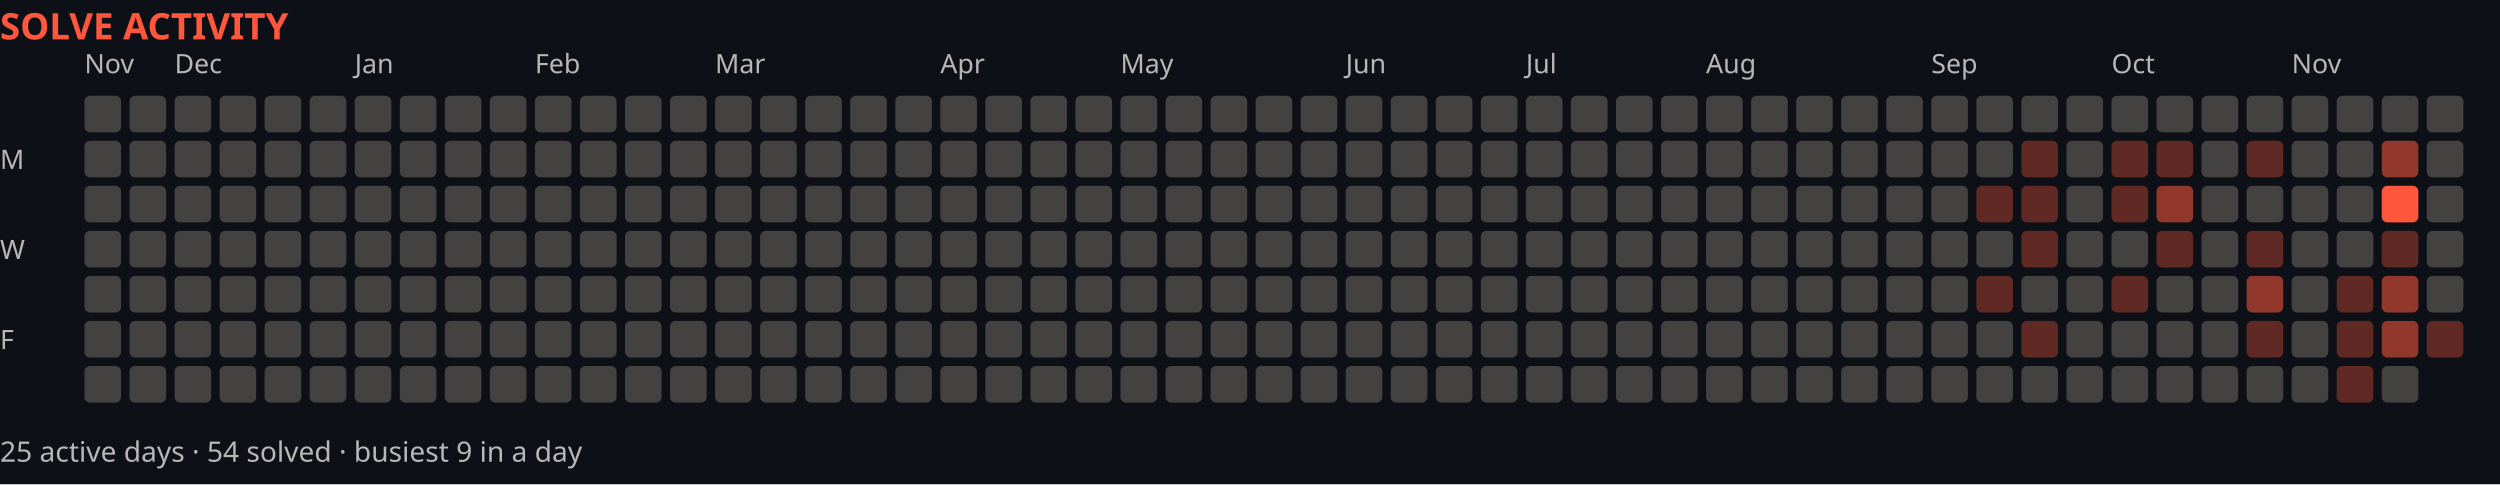
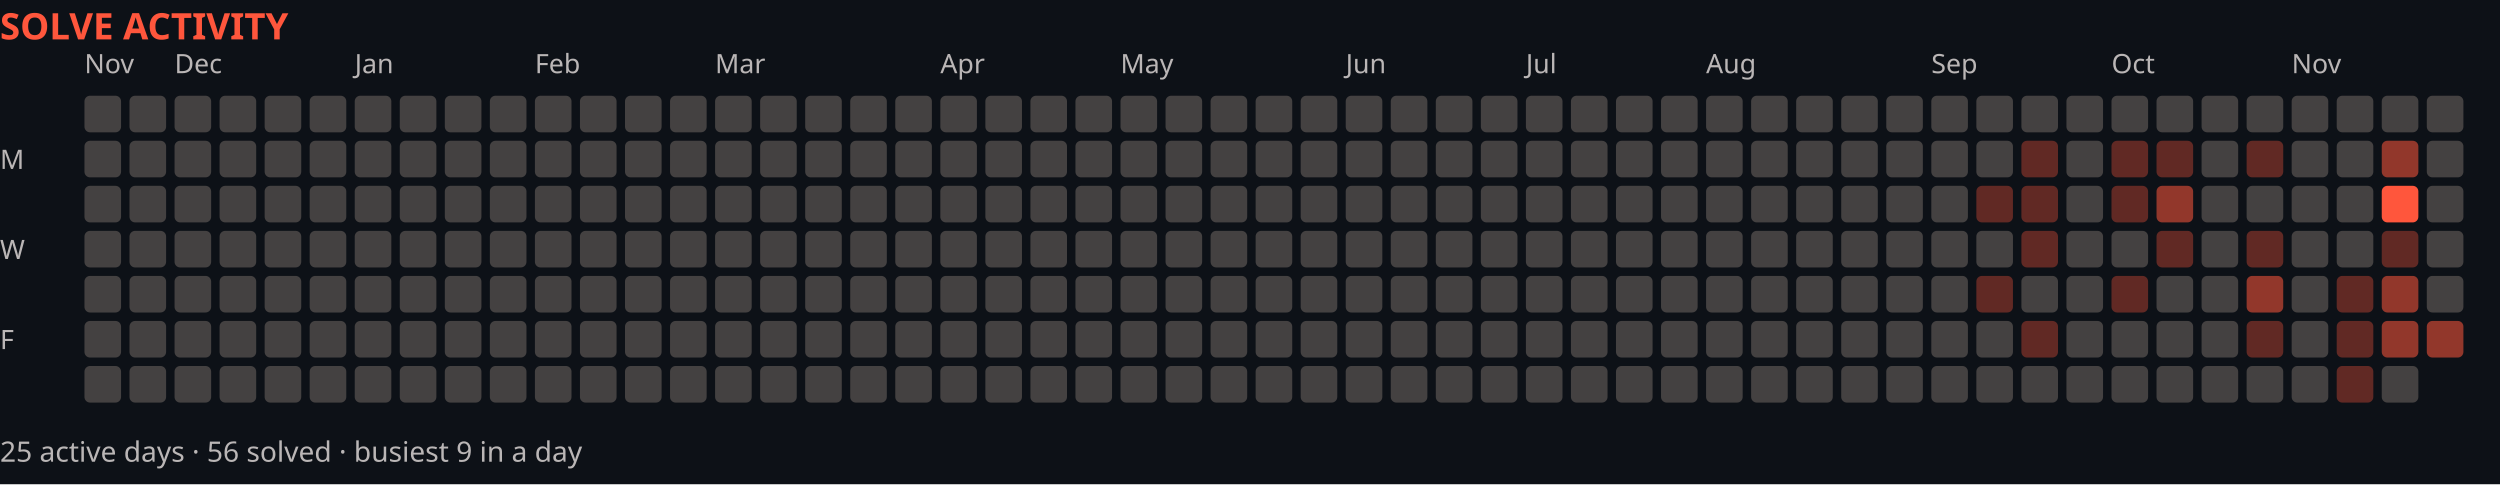
<svg xmlns="http://www.w3.org/2000/svg" width="888" height="172" viewBox="0 0 888 172" role="img" aria-label="Solve activity over the last year">
  <rect width="888" height="172" fill="#0d1117" />
  <text x="0" y="14" font-family="system-ui,sans-serif" font-size="13" font-weight="700" fill="#ff563c">SOLVE ACTIVITY</text>
  <text x="30" y="26" font-family="system-ui,sans-serif" font-size="9.5" fill="#bab6b6">Nov</text>
  <text x="62" y="26" font-family="system-ui,sans-serif" font-size="9.5" fill="#bab6b6">Dec</text>
  <text x="126" y="26" font-family="system-ui,sans-serif" font-size="9.5" fill="#bab6b6">Jan</text>
  <text x="190" y="26" font-family="system-ui,sans-serif" font-size="9.5" fill="#bab6b6">Feb</text>
  <text x="254" y="26" font-family="system-ui,sans-serif" font-size="9.5" fill="#bab6b6">Mar</text>
  <text x="334" y="26" font-family="system-ui,sans-serif" font-size="9.5" fill="#bab6b6">Apr</text>
  <text x="398" y="26" font-family="system-ui,sans-serif" font-size="9.5" fill="#bab6b6">May</text>
  <text x="478" y="26" font-family="system-ui,sans-serif" font-size="9.5" fill="#bab6b6">Jun</text>
  <text x="542" y="26" font-family="system-ui,sans-serif" font-size="9.5" fill="#bab6b6">Jul</text>
  <text x="606" y="26" font-family="system-ui,sans-serif" font-size="9.5" fill="#bab6b6">Aug</text>
  <text x="686" y="26" font-family="system-ui,sans-serif" font-size="9.5" fill="#bab6b6">Sep</text>
  <text x="750" y="26" font-family="system-ui,sans-serif" font-size="9.5" fill="#bab6b6">Oct</text>
  <text x="814" y="26" font-family="system-ui,sans-serif" font-size="9.5" fill="#bab6b6">Nov</text>
  <text x="0" y="60" font-family="system-ui,sans-serif" font-size="9.5" fill="#bab6b6">M</text>
  <text x="0" y="92" font-family="system-ui,sans-serif" font-size="9.5" fill="#bab6b6">W</text>
  <text x="0" y="124" font-family="system-ui,sans-serif" font-size="9.5" fill="#bab6b6">F</text>
  <rect x="30" y="34" width="13" height="13" fill="#444141" rx="2" />
  <rect x="30" y="50" width="13" height="13" fill="#444141" rx="2" />
  <rect x="30" y="66" width="13" height="13" fill="#444141" rx="2" />
  <rect x="30" y="82" width="13" height="13" fill="#444141" rx="2" />
  <rect x="30" y="98" width="13" height="13" fill="#444141" rx="2" />
  <rect x="30" y="114" width="13" height="13" fill="#444141" rx="2" />
  <rect x="30" y="130" width="13" height="13" fill="#444141" rx="2" />
  <rect x="46" y="34" width="13" height="13" fill="#444141" rx="2" />
  <rect x="46" y="50" width="13" height="13" fill="#444141" rx="2" />
  <rect x="46" y="66" width="13" height="13" fill="#444141" rx="2" />
  <rect x="46" y="82" width="13" height="13" fill="#444141" rx="2" />
  <rect x="46" y="98" width="13" height="13" fill="#444141" rx="2" />
  <rect x="46" y="114" width="13" height="13" fill="#444141" rx="2" />
  <rect x="46" y="130" width="13" height="13" fill="#444141" rx="2" />
  <rect x="62" y="34" width="13" height="13" fill="#444141" rx="2" />
  <rect x="62" y="50" width="13" height="13" fill="#444141" rx="2" />
  <rect x="62" y="66" width="13" height="13" fill="#444141" rx="2" />
  <rect x="62" y="82" width="13" height="13" fill="#444141" rx="2" />
  <rect x="62" y="98" width="13" height="13" fill="#444141" rx="2" />
  <rect x="62" y="114" width="13" height="13" fill="#444141" rx="2" />
  <rect x="62" y="130" width="13" height="13" fill="#444141" rx="2" />
  <rect x="78" y="34" width="13" height="13" fill="#444141" rx="2" />
  <rect x="78" y="50" width="13" height="13" fill="#444141" rx="2" />
  <rect x="78" y="66" width="13" height="13" fill="#444141" rx="2" />
  <rect x="78" y="82" width="13" height="13" fill="#444141" rx="2" />
  <rect x="78" y="98" width="13" height="13" fill="#444141" rx="2" />
  <rect x="78" y="114" width="13" height="13" fill="#444141" rx="2" />
  <rect x="78" y="130" width="13" height="13" fill="#444141" rx="2" />
  <rect x="94" y="34" width="13" height="13" fill="#444141" rx="2" />
  <rect x="94" y="50" width="13" height="13" fill="#444141" rx="2" />
  <rect x="94" y="66" width="13" height="13" fill="#444141" rx="2" />
  <rect x="94" y="82" width="13" height="13" fill="#444141" rx="2" />
  <rect x="94" y="98" width="13" height="13" fill="#444141" rx="2" />
  <rect x="94" y="114" width="13" height="13" fill="#444141" rx="2" />
  <rect x="94" y="130" width="13" height="13" fill="#444141" rx="2" />
  <rect x="110" y="34" width="13" height="13" fill="#444141" rx="2" />
  <rect x="110" y="50" width="13" height="13" fill="#444141" rx="2" />
  <rect x="110" y="66" width="13" height="13" fill="#444141" rx="2" />
  <rect x="110" y="82" width="13" height="13" fill="#444141" rx="2" />
  <rect x="110" y="98" width="13" height="13" fill="#444141" rx="2" />
  <rect x="110" y="114" width="13" height="13" fill="#444141" rx="2" />
  <rect x="110" y="130" width="13" height="13" fill="#444141" rx="2" />
  <rect x="126" y="34" width="13" height="13" fill="#444141" rx="2" />
  <rect x="126" y="50" width="13" height="13" fill="#444141" rx="2" />
  <rect x="126" y="66" width="13" height="13" fill="#444141" rx="2" />
  <rect x="126" y="82" width="13" height="13" fill="#444141" rx="2" />
  <rect x="126" y="98" width="13" height="13" fill="#444141" rx="2" />
  <rect x="126" y="114" width="13" height="13" fill="#444141" rx="2" />
  <rect x="126" y="130" width="13" height="13" fill="#444141" rx="2" />
  <rect x="142" y="34" width="13" height="13" fill="#444141" rx="2" />
  <rect x="142" y="50" width="13" height="13" fill="#444141" rx="2" />
  <rect x="142" y="66" width="13" height="13" fill="#444141" rx="2" />
  <rect x="142" y="82" width="13" height="13" fill="#444141" rx="2" />
  <rect x="142" y="98" width="13" height="13" fill="#444141" rx="2" />
  <rect x="142" y="114" width="13" height="13" fill="#444141" rx="2" />
  <rect x="142" y="130" width="13" height="13" fill="#444141" rx="2" />
  <rect x="158" y="34" width="13" height="13" fill="#444141" rx="2" />
  <rect x="158" y="50" width="13" height="13" fill="#444141" rx="2" />
  <rect x="158" y="66" width="13" height="13" fill="#444141" rx="2" />
  <rect x="158" y="82" width="13" height="13" fill="#444141" rx="2" />
  <rect x="158" y="98" width="13" height="13" fill="#444141" rx="2" />
  <rect x="158" y="114" width="13" height="13" fill="#444141" rx="2" />
  <rect x="158" y="130" width="13" height="13" fill="#444141" rx="2" />
  <rect x="174" y="34" width="13" height="13" fill="#444141" rx="2" />
  <rect x="174" y="50" width="13" height="13" fill="#444141" rx="2" />
  <rect x="174" y="66" width="13" height="13" fill="#444141" rx="2" />
  <rect x="174" y="82" width="13" height="13" fill="#444141" rx="2" />
  <rect x="174" y="98" width="13" height="13" fill="#444141" rx="2" />
  <rect x="174" y="114" width="13" height="13" fill="#444141" rx="2" />
  <rect x="174" y="130" width="13" height="13" fill="#444141" rx="2" />
  <rect x="190" y="34" width="13" height="13" fill="#444141" rx="2" />
  <rect x="190" y="50" width="13" height="13" fill="#444141" rx="2" />
  <rect x="190" y="66" width="13" height="13" fill="#444141" rx="2" />
  <rect x="190" y="82" width="13" height="13" fill="#444141" rx="2" />
  <rect x="190" y="98" width="13" height="13" fill="#444141" rx="2" />
  <rect x="190" y="114" width="13" height="13" fill="#444141" rx="2" />
  <rect x="190" y="130" width="13" height="13" fill="#444141" rx="2" />
  <rect x="206" y="34" width="13" height="13" fill="#444141" rx="2" />
  <rect x="206" y="50" width="13" height="13" fill="#444141" rx="2" />
  <rect x="206" y="66" width="13" height="13" fill="#444141" rx="2" />
  <rect x="206" y="82" width="13" height="13" fill="#444141" rx="2" />
  <rect x="206" y="98" width="13" height="13" fill="#444141" rx="2" />
  <rect x="206" y="114" width="13" height="13" fill="#444141" rx="2" />
  <rect x="206" y="130" width="13" height="13" fill="#444141" rx="2" />
  <rect x="222" y="34" width="13" height="13" fill="#444141" rx="2" />
  <rect x="222" y="50" width="13" height="13" fill="#444141" rx="2" />
  <rect x="222" y="66" width="13" height="13" fill="#444141" rx="2" />
  <rect x="222" y="82" width="13" height="13" fill="#444141" rx="2" />
  <rect x="222" y="98" width="13" height="13" fill="#444141" rx="2" />
  <rect x="222" y="114" width="13" height="13" fill="#444141" rx="2" />
  <rect x="222" y="130" width="13" height="13" fill="#444141" rx="2" />
  <rect x="238" y="34" width="13" height="13" fill="#444141" rx="2" />
  <rect x="238" y="50" width="13" height="13" fill="#444141" rx="2" />
  <rect x="238" y="66" width="13" height="13" fill="#444141" rx="2" />
  <rect x="238" y="82" width="13" height="13" fill="#444141" rx="2" />
  <rect x="238" y="98" width="13" height="13" fill="#444141" rx="2" />
  <rect x="238" y="114" width="13" height="13" fill="#444141" rx="2" />
  <rect x="238" y="130" width="13" height="13" fill="#444141" rx="2" />
  <rect x="254" y="34" width="13" height="13" fill="#444141" rx="2" />
  <rect x="254" y="50" width="13" height="13" fill="#444141" rx="2" />
  <rect x="254" y="66" width="13" height="13" fill="#444141" rx="2" />
  <rect x="254" y="82" width="13" height="13" fill="#444141" rx="2" />
  <rect x="254" y="98" width="13" height="13" fill="#444141" rx="2" />
  <rect x="254" y="114" width="13" height="13" fill="#444141" rx="2" />
  <rect x="254" y="130" width="13" height="13" fill="#444141" rx="2" />
  <rect x="270" y="34" width="13" height="13" fill="#444141" rx="2" />
  <rect x="270" y="50" width="13" height="13" fill="#444141" rx="2" />
  <rect x="270" y="66" width="13" height="13" fill="#444141" rx="2" />
  <rect x="270" y="82" width="13" height="13" fill="#444141" rx="2" />
  <rect x="270" y="98" width="13" height="13" fill="#444141" rx="2" />
  <rect x="270" y="114" width="13" height="13" fill="#444141" rx="2" />
  <rect x="270" y="130" width="13" height="13" fill="#444141" rx="2" />
  <rect x="286" y="34" width="13" height="13" fill="#444141" rx="2" />
  <rect x="286" y="50" width="13" height="13" fill="#444141" rx="2" />
  <rect x="286" y="66" width="13" height="13" fill="#444141" rx="2" />
  <rect x="286" y="82" width="13" height="13" fill="#444141" rx="2" />
  <rect x="286" y="98" width="13" height="13" fill="#444141" rx="2" />
  <rect x="286" y="114" width="13" height="13" fill="#444141" rx="2" />
  <rect x="286" y="130" width="13" height="13" fill="#444141" rx="2" />
  <rect x="302" y="34" width="13" height="13" fill="#444141" rx="2" />
  <rect x="302" y="50" width="13" height="13" fill="#444141" rx="2" />
  <rect x="302" y="66" width="13" height="13" fill="#444141" rx="2" />
  <rect x="302" y="82" width="13" height="13" fill="#444141" rx="2" />
  <rect x="302" y="98" width="13" height="13" fill="#444141" rx="2" />
  <rect x="302" y="114" width="13" height="13" fill="#444141" rx="2" />
  <rect x="302" y="130" width="13" height="13" fill="#444141" rx="2" />
  <rect x="318" y="34" width="13" height="13" fill="#444141" rx="2" />
  <rect x="318" y="50" width="13" height="13" fill="#444141" rx="2" />
  <rect x="318" y="66" width="13" height="13" fill="#444141" rx="2" />
  <rect x="318" y="82" width="13" height="13" fill="#444141" rx="2" />
  <rect x="318" y="98" width="13" height="13" fill="#444141" rx="2" />
  <rect x="318" y="114" width="13" height="13" fill="#444141" rx="2" />
  <rect x="318" y="130" width="13" height="13" fill="#444141" rx="2" />
  <rect x="334" y="34" width="13" height="13" fill="#444141" rx="2" />
  <rect x="334" y="50" width="13" height="13" fill="#444141" rx="2" />
  <rect x="334" y="66" width="13" height="13" fill="#444141" rx="2" />
  <rect x="334" y="82" width="13" height="13" fill="#444141" rx="2" />
  <rect x="334" y="98" width="13" height="13" fill="#444141" rx="2" />
  <rect x="334" y="114" width="13" height="13" fill="#444141" rx="2" />
  <rect x="334" y="130" width="13" height="13" fill="#444141" rx="2" />
  <rect x="350" y="34" width="13" height="13" fill="#444141" rx="2" />
  <rect x="350" y="50" width="13" height="13" fill="#444141" rx="2" />
  <rect x="350" y="66" width="13" height="13" fill="#444141" rx="2" />
  <rect x="350" y="82" width="13" height="13" fill="#444141" rx="2" />
  <rect x="350" y="98" width="13" height="13" fill="#444141" rx="2" />
  <rect x="350" y="114" width="13" height="13" fill="#444141" rx="2" />
  <rect x="350" y="130" width="13" height="13" fill="#444141" rx="2" />
  <rect x="366" y="34" width="13" height="13" fill="#444141" rx="2" />
  <rect x="366" y="50" width="13" height="13" fill="#444141" rx="2" />
  <rect x="366" y="66" width="13" height="13" fill="#444141" rx="2" />
  <rect x="366" y="82" width="13" height="13" fill="#444141" rx="2" />
  <rect x="366" y="98" width="13" height="13" fill="#444141" rx="2" />
  <rect x="366" y="114" width="13" height="13" fill="#444141" rx="2" />
  <rect x="366" y="130" width="13" height="13" fill="#444141" rx="2" />
  <rect x="382" y="34" width="13" height="13" fill="#444141" rx="2" />
  <rect x="382" y="50" width="13" height="13" fill="#444141" rx="2" />
  <rect x="382" y="66" width="13" height="13" fill="#444141" rx="2" />
  <rect x="382" y="82" width="13" height="13" fill="#444141" rx="2" />
  <rect x="382" y="98" width="13" height="13" fill="#444141" rx="2" />
  <rect x="382" y="114" width="13" height="13" fill="#444141" rx="2" />
  <rect x="382" y="130" width="13" height="13" fill="#444141" rx="2" />
  <rect x="398" y="34" width="13" height="13" fill="#444141" rx="2" />
  <rect x="398" y="50" width="13" height="13" fill="#444141" rx="2" />
  <rect x="398" y="66" width="13" height="13" fill="#444141" rx="2" />
  <rect x="398" y="82" width="13" height="13" fill="#444141" rx="2" />
  <rect x="398" y="98" width="13" height="13" fill="#444141" rx="2" />
  <rect x="398" y="114" width="13" height="13" fill="#444141" rx="2" />
  <rect x="398" y="130" width="13" height="13" fill="#444141" rx="2" />
  <rect x="414" y="34" width="13" height="13" fill="#444141" rx="2" />
  <rect x="414" y="50" width="13" height="13" fill="#444141" rx="2" />
  <rect x="414" y="66" width="13" height="13" fill="#444141" rx="2" />
  <rect x="414" y="82" width="13" height="13" fill="#444141" rx="2" />
  <rect x="414" y="98" width="13" height="13" fill="#444141" rx="2" />
  <rect x="414" y="114" width="13" height="13" fill="#444141" rx="2" />
  <rect x="414" y="130" width="13" height="13" fill="#444141" rx="2" />
  <rect x="430" y="34" width="13" height="13" fill="#444141" rx="2" />
  <rect x="430" y="50" width="13" height="13" fill="#444141" rx="2" />
  <rect x="430" y="66" width="13" height="13" fill="#444141" rx="2" />
  <rect x="430" y="82" width="13" height="13" fill="#444141" rx="2" />
  <rect x="430" y="98" width="13" height="13" fill="#444141" rx="2" />
  <rect x="430" y="114" width="13" height="13" fill="#444141" rx="2" />
  <rect x="430" y="130" width="13" height="13" fill="#444141" rx="2" />
  <rect x="446" y="34" width="13" height="13" fill="#444141" rx="2" />
  <rect x="446" y="50" width="13" height="13" fill="#444141" rx="2" />
  <rect x="446" y="66" width="13" height="13" fill="#444141" rx="2" />
  <rect x="446" y="82" width="13" height="13" fill="#444141" rx="2" />
  <rect x="446" y="98" width="13" height="13" fill="#444141" rx="2" />
  <rect x="446" y="114" width="13" height="13" fill="#444141" rx="2" />
  <rect x="446" y="130" width="13" height="13" fill="#444141" rx="2" />
  <rect x="462" y="34" width="13" height="13" fill="#444141" rx="2" />
  <rect x="462" y="50" width="13" height="13" fill="#444141" rx="2" />
  <rect x="462" y="66" width="13" height="13" fill="#444141" rx="2" />
  <rect x="462" y="82" width="13" height="13" fill="#444141" rx="2" />
  <rect x="462" y="98" width="13" height="13" fill="#444141" rx="2" />
  <rect x="462" y="114" width="13" height="13" fill="#444141" rx="2" />
  <rect x="462" y="130" width="13" height="13" fill="#444141" rx="2" />
  <rect x="478" y="34" width="13" height="13" fill="#444141" rx="2" />
  <rect x="478" y="50" width="13" height="13" fill="#444141" rx="2" />
  <rect x="478" y="66" width="13" height="13" fill="#444141" rx="2" />
  <rect x="478" y="82" width="13" height="13" fill="#444141" rx="2" />
  <rect x="478" y="98" width="13" height="13" fill="#444141" rx="2" />
  <rect x="478" y="114" width="13" height="13" fill="#444141" rx="2" />
  <rect x="478" y="130" width="13" height="13" fill="#444141" rx="2" />
  <rect x="494" y="34" width="13" height="13" fill="#444141" rx="2" />
  <rect x="494" y="50" width="13" height="13" fill="#444141" rx="2" />
  <rect x="494" y="66" width="13" height="13" fill="#444141" rx="2" />
  <rect x="494" y="82" width="13" height="13" fill="#444141" rx="2" />
  <rect x="494" y="98" width="13" height="13" fill="#444141" rx="2" />
  <rect x="494" y="114" width="13" height="13" fill="#444141" rx="2" />
  <rect x="494" y="130" width="13" height="13" fill="#444141" rx="2" />
  <rect x="510" y="34" width="13" height="13" fill="#444141" rx="2" />
  <rect x="510" y="50" width="13" height="13" fill="#444141" rx="2" />
  <rect x="510" y="66" width="13" height="13" fill="#444141" rx="2" />
  <rect x="510" y="82" width="13" height="13" fill="#444141" rx="2" />
  <rect x="510" y="98" width="13" height="13" fill="#444141" rx="2" />
  <rect x="510" y="114" width="13" height="13" fill="#444141" rx="2" />
  <rect x="510" y="130" width="13" height="13" fill="#444141" rx="2" />
  <rect x="526" y="34" width="13" height="13" fill="#444141" rx="2" />
  <rect x="526" y="50" width="13" height="13" fill="#444141" rx="2" />
  <rect x="526" y="66" width="13" height="13" fill="#444141" rx="2" />
  <rect x="526" y="82" width="13" height="13" fill="#444141" rx="2" />
  <rect x="526" y="98" width="13" height="13" fill="#444141" rx="2" />
  <rect x="526" y="114" width="13" height="13" fill="#444141" rx="2" />
  <rect x="526" y="130" width="13" height="13" fill="#444141" rx="2" />
  <rect x="542" y="34" width="13" height="13" fill="#444141" rx="2" />
  <rect x="542" y="50" width="13" height="13" fill="#444141" rx="2" />
  <rect x="542" y="66" width="13" height="13" fill="#444141" rx="2" />
  <rect x="542" y="82" width="13" height="13" fill="#444141" rx="2" />
  <rect x="542" y="98" width="13" height="13" fill="#444141" rx="2" />
  <rect x="542" y="114" width="13" height="13" fill="#444141" rx="2" />
  <rect x="542" y="130" width="13" height="13" fill="#444141" rx="2" />
  <rect x="558" y="34" width="13" height="13" fill="#444141" rx="2" />
  <rect x="558" y="50" width="13" height="13" fill="#444141" rx="2" />
  <rect x="558" y="66" width="13" height="13" fill="#444141" rx="2" />
  <rect x="558" y="82" width="13" height="13" fill="#444141" rx="2" />
  <rect x="558" y="98" width="13" height="13" fill="#444141" rx="2" />
  <rect x="558" y="114" width="13" height="13" fill="#444141" rx="2" />
  <rect x="558" y="130" width="13" height="13" fill="#444141" rx="2" />
  <rect x="574" y="34" width="13" height="13" fill="#444141" rx="2" />
  <rect x="574" y="50" width="13" height="13" fill="#444141" rx="2" />
  <rect x="574" y="66" width="13" height="13" fill="#444141" rx="2" />
  <rect x="574" y="82" width="13" height="13" fill="#444141" rx="2" />
  <rect x="574" y="98" width="13" height="13" fill="#444141" rx="2" />
  <rect x="574" y="114" width="13" height="13" fill="#444141" rx="2" />
  <rect x="574" y="130" width="13" height="13" fill="#444141" rx="2" />
  <rect x="590" y="34" width="13" height="13" fill="#444141" rx="2" />
  <rect x="590" y="50" width="13" height="13" fill="#444141" rx="2" />
  <rect x="590" y="66" width="13" height="13" fill="#444141" rx="2" />
  <rect x="590" y="82" width="13" height="13" fill="#444141" rx="2" />
  <rect x="590" y="98" width="13" height="13" fill="#444141" rx="2" />
  <rect x="590" y="114" width="13" height="13" fill="#444141" rx="2" />
  <rect x="590" y="130" width="13" height="13" fill="#444141" rx="2" />
  <rect x="606" y="34" width="13" height="13" fill="#444141" rx="2" />
  <rect x="606" y="50" width="13" height="13" fill="#444141" rx="2" />
  <rect x="606" y="66" width="13" height="13" fill="#444141" rx="2" />
  <rect x="606" y="82" width="13" height="13" fill="#444141" rx="2" />
  <rect x="606" y="98" width="13" height="13" fill="#444141" rx="2" />
  <rect x="606" y="114" width="13" height="13" fill="#444141" rx="2" />
  <rect x="606" y="130" width="13" height="13" fill="#444141" rx="2" />
  <rect x="622" y="34" width="13" height="13" fill="#444141" rx="2" />
  <rect x="622" y="50" width="13" height="13" fill="#444141" rx="2" />
  <rect x="622" y="66" width="13" height="13" fill="#444141" rx="2" />
  <rect x="622" y="82" width="13" height="13" fill="#444141" rx="2" />
  <rect x="622" y="98" width="13" height="13" fill="#444141" rx="2" />
  <rect x="622" y="114" width="13" height="13" fill="#444141" rx="2" />
  <rect x="622" y="130" width="13" height="13" fill="#444141" rx="2" />
  <rect x="638" y="34" width="13" height="13" fill="#444141" rx="2" />
  <rect x="638" y="50" width="13" height="13" fill="#444141" rx="2" />
  <rect x="638" y="66" width="13" height="13" fill="#444141" rx="2" />
  <rect x="638" y="82" width="13" height="13" fill="#444141" rx="2" />
  <rect x="638" y="98" width="13" height="13" fill="#444141" rx="2" />
  <rect x="638" y="114" width="13" height="13" fill="#444141" rx="2" />
  <rect x="638" y="130" width="13" height="13" fill="#444141" rx="2" />
  <rect x="654" y="34" width="13" height="13" fill="#444141" rx="2" />
  <rect x="654" y="50" width="13" height="13" fill="#444141" rx="2" />
  <rect x="654" y="66" width="13" height="13" fill="#444141" rx="2" />
  <rect x="654" y="82" width="13" height="13" fill="#444141" rx="2" />
  <rect x="654" y="98" width="13" height="13" fill="#444141" rx="2" />
  <rect x="654" y="114" width="13" height="13" fill="#444141" rx="2" />
  <rect x="654" y="130" width="13" height="13" fill="#444141" rx="2" />
  <rect x="670" y="34" width="13" height="13" fill="#444141" rx="2" />
  <rect x="670" y="50" width="13" height="13" fill="#444141" rx="2" />
  <rect x="670" y="66" width="13" height="13" fill="#444141" rx="2" />
  <rect x="670" y="82" width="13" height="13" fill="#444141" rx="2" />
  <rect x="670" y="98" width="13" height="13" fill="#444141" rx="2" />
  <rect x="670" y="114" width="13" height="13" fill="#444141" rx="2" />
  <rect x="670" y="130" width="13" height="13" fill="#444141" rx="2" />
  <rect x="686" y="34" width="13" height="13" fill="#444141" rx="2" />
  <rect x="686" y="50" width="13" height="13" fill="#444141" rx="2" />
  <rect x="686" y="66" width="13" height="13" fill="#444141" rx="2" />
  <rect x="686" y="82" width="13" height="13" fill="#444141" rx="2" />
  <rect x="686" y="98" width="13" height="13" fill="#444141" rx="2" />
  <rect x="686" y="114" width="13" height="13" fill="#444141" rx="2" />
  <rect x="686" y="130" width="13" height="13" fill="#444141" rx="2" />
  <rect x="702" y="34" width="13" height="13" fill="#444141" rx="2" />
  <rect x="702" y="50" width="13" height="13" fill="#444141" rx="2" />
  <rect x="702" y="66" width="13" height="13" fill="#ff563c59" rx="2" />
  <rect x="702" y="82" width="13" height="13" fill="#444141" rx="2" />
  <rect x="702" y="98" width="13" height="13" fill="#ff563c59" rx="2" />
  <rect x="702" y="114" width="13" height="13" fill="#444141" rx="2" />
  <rect x="702" y="130" width="13" height="13" fill="#444141" rx="2" />
  <rect x="718" y="34" width="13" height="13" fill="#444141" rx="2" />
  <rect x="718" y="50" width="13" height="13" fill="#ff563c59" rx="2" />
  <rect x="718" y="66" width="13" height="13" fill="#ff563c59" rx="2" />
  <rect x="718" y="82" width="13" height="13" fill="#ff563c59" rx="2" />
  <rect x="718" y="98" width="13" height="13" fill="#444141" rx="2" />
  <rect x="718" y="114" width="13" height="13" fill="#ff563c59" rx="2" />
  <rect x="718" y="130" width="13" height="13" fill="#444141" rx="2" />
  <rect x="734" y="34" width="13" height="13" fill="#444141" rx="2" />
  <rect x="734" y="50" width="13" height="13" fill="#444141" rx="2" />
  <rect x="734" y="66" width="13" height="13" fill="#444141" rx="2" />
  <rect x="734" y="82" width="13" height="13" fill="#444141" rx="2" />
  <rect x="734" y="98" width="13" height="13" fill="#444141" rx="2" />
  <rect x="734" y="114" width="13" height="13" fill="#444141" rx="2" />
  <rect x="734" y="130" width="13" height="13" fill="#444141" rx="2" />
  <rect x="750" y="34" width="13" height="13" fill="#444141" rx="2" />
  <rect x="750" y="50" width="13" height="13" fill="#ff563c59" rx="2" />
  <rect x="750" y="66" width="13" height="13" fill="#ff563c59" rx="2" />
  <rect x="750" y="82" width="13" height="13" fill="#444141" rx="2" />
  <rect x="750" y="98" width="13" height="13" fill="#ff563c59" rx="2" />
  <rect x="750" y="114" width="13" height="13" fill="#444141" rx="2" />
  <rect x="750" y="130" width="13" height="13" fill="#444141" rx="2" />
  <rect x="766" y="34" width="13" height="13" fill="#444141" rx="2" />
  <rect x="766" y="50" width="13" height="13" fill="#ff563c59" rx="2" />
  <rect x="766" y="66" width="13" height="13" fill="#ff563c8c" rx="2" />
  <rect x="766" y="82" width="13" height="13" fill="#ff563c59" rx="2" />
  <rect x="766" y="98" width="13" height="13" fill="#444141" rx="2" />
  <rect x="766" y="114" width="13" height="13" fill="#444141" rx="2" />
  <rect x="766" y="130" width="13" height="13" fill="#444141" rx="2" />
  <rect x="782" y="34" width="13" height="13" fill="#444141" rx="2" />
  <rect x="782" y="50" width="13" height="13" fill="#444141" rx="2" />
  <rect x="782" y="66" width="13" height="13" fill="#444141" rx="2" />
  <rect x="782" y="82" width="13" height="13" fill="#444141" rx="2" />
  <rect x="782" y="98" width="13" height="13" fill="#444141" rx="2" />
  <rect x="782" y="114" width="13" height="13" fill="#444141" rx="2" />
  <rect x="782" y="130" width="13" height="13" fill="#444141" rx="2" />
  <rect x="798" y="34" width="13" height="13" fill="#444141" rx="2" />
  <rect x="798" y="50" width="13" height="13" fill="#ff563c59" rx="2" />
  <rect x="798" y="66" width="13" height="13" fill="#444141" rx="2" />
  <rect x="798" y="82" width="13" height="13" fill="#ff563c59" rx="2" />
  <rect x="798" y="98" width="13" height="13" fill="#ff563c8c" rx="2" />
  <rect x="798" y="114" width="13" height="13" fill="#ff563c59" rx="2" />
  <rect x="798" y="130" width="13" height="13" fill="#444141" rx="2" />
  <rect x="814" y="34" width="13" height="13" fill="#444141" rx="2" />
  <rect x="814" y="50" width="13" height="13" fill="#444141" rx="2" />
  <rect x="814" y="66" width="13" height="13" fill="#444141" rx="2" />
  <rect x="814" y="82" width="13" height="13" fill="#444141" rx="2" />
  <rect x="814" y="98" width="13" height="13" fill="#444141" rx="2" />
  <rect x="814" y="114" width="13" height="13" fill="#444141" rx="2" />
  <rect x="814" y="130" width="13" height="13" fill="#444141" rx="2" />
  <rect x="830" y="34" width="13" height="13" fill="#444141" rx="2" />
  <rect x="830" y="50" width="13" height="13" fill="#444141" rx="2" />
  <rect x="830" y="66" width="13" height="13" fill="#444141" rx="2" />
  <rect x="830" y="82" width="13" height="13" fill="#444141" rx="2" />
  <rect x="830" y="98" width="13" height="13" fill="#ff563c59" rx="2" />
  <rect x="830" y="114" width="13" height="13" fill="#ff563c59" rx="2" />
  <rect x="830" y="130" width="13" height="13" fill="#ff563c59" rx="2" />
  <rect x="846" y="34" width="13" height="13" fill="#444141" rx="2" />
  <rect x="846" y="50" width="13" height="13" fill="#ff563c8c" rx="2" />
  <rect x="846" y="66" width="13" height="13" fill="#ff563c" rx="2" />
  <rect x="846" y="82" width="13" height="13" fill="#ff563c59" rx="2" />
  <rect x="846" y="98" width="13" height="13" fill="#ff563c8c" rx="2" />
  <rect x="846" y="114" width="13" height="13" fill="#ff563c8c" rx="2" />
  <rect x="846" y="130" width="13" height="13" fill="#444141" rx="2" />
  <rect x="862" y="34" width="13" height="13" fill="#444141" rx="2" />
  <rect x="862" y="50" width="13" height="13" fill="#444141" rx="2" />
  <rect x="862" y="66" width="13" height="13" fill="#444141" rx="2" />
  <rect x="862" y="82" width="13" height="13" fill="#444141" rx="2" />
  <rect x="862" y="98" width="13" height="13" fill="#444141" rx="2" />
-   <rect x="862" y="114" width="13" height="13" fill="#ff563c59" rx="2" />
-   <text x="0" y="164" font-family="system-ui,sans-serif" font-size="10" fill="#bab6b6">25 active days · 54 solved · busiest 9 in a day</text>
+   <rect x="862" y="114" width="13" height="13" fill="#ff563c8c" rx="2" />
+   <text x="0" y="164" font-family="system-ui,sans-serif" font-size="10" fill="#bab6b6">25 active days · 56 solved · busiest 9 in a day</text>
</svg>
